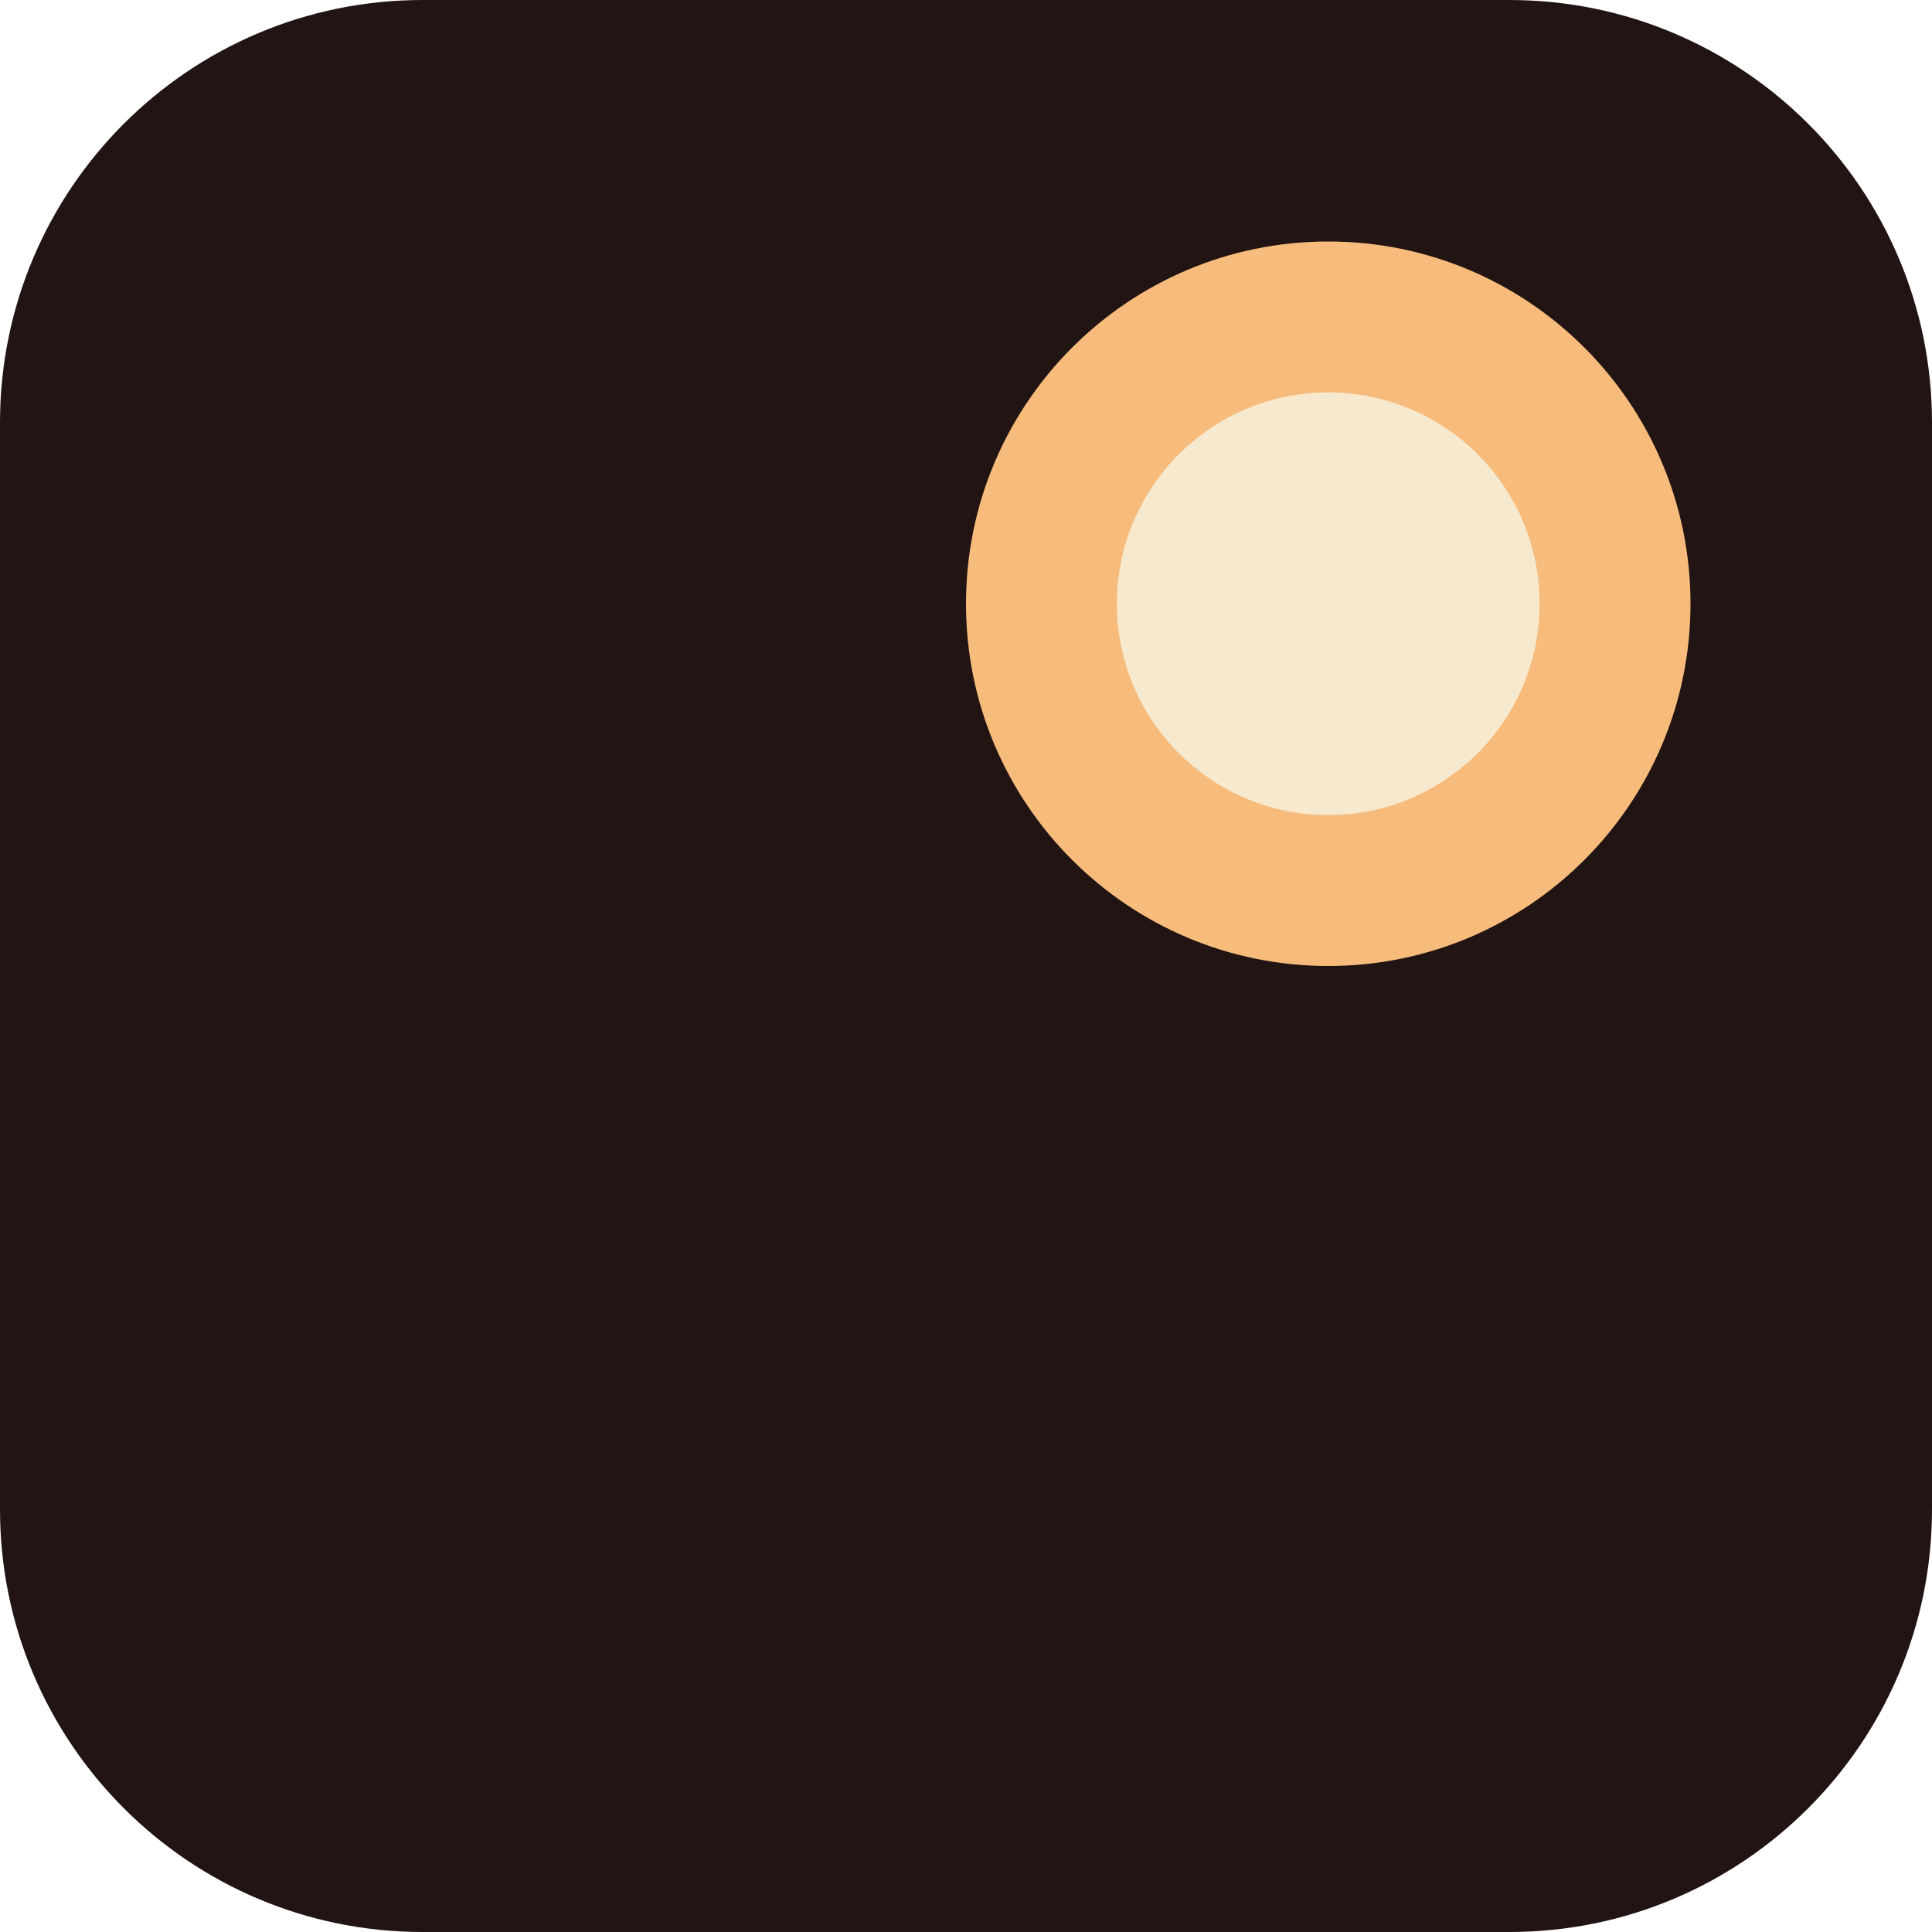
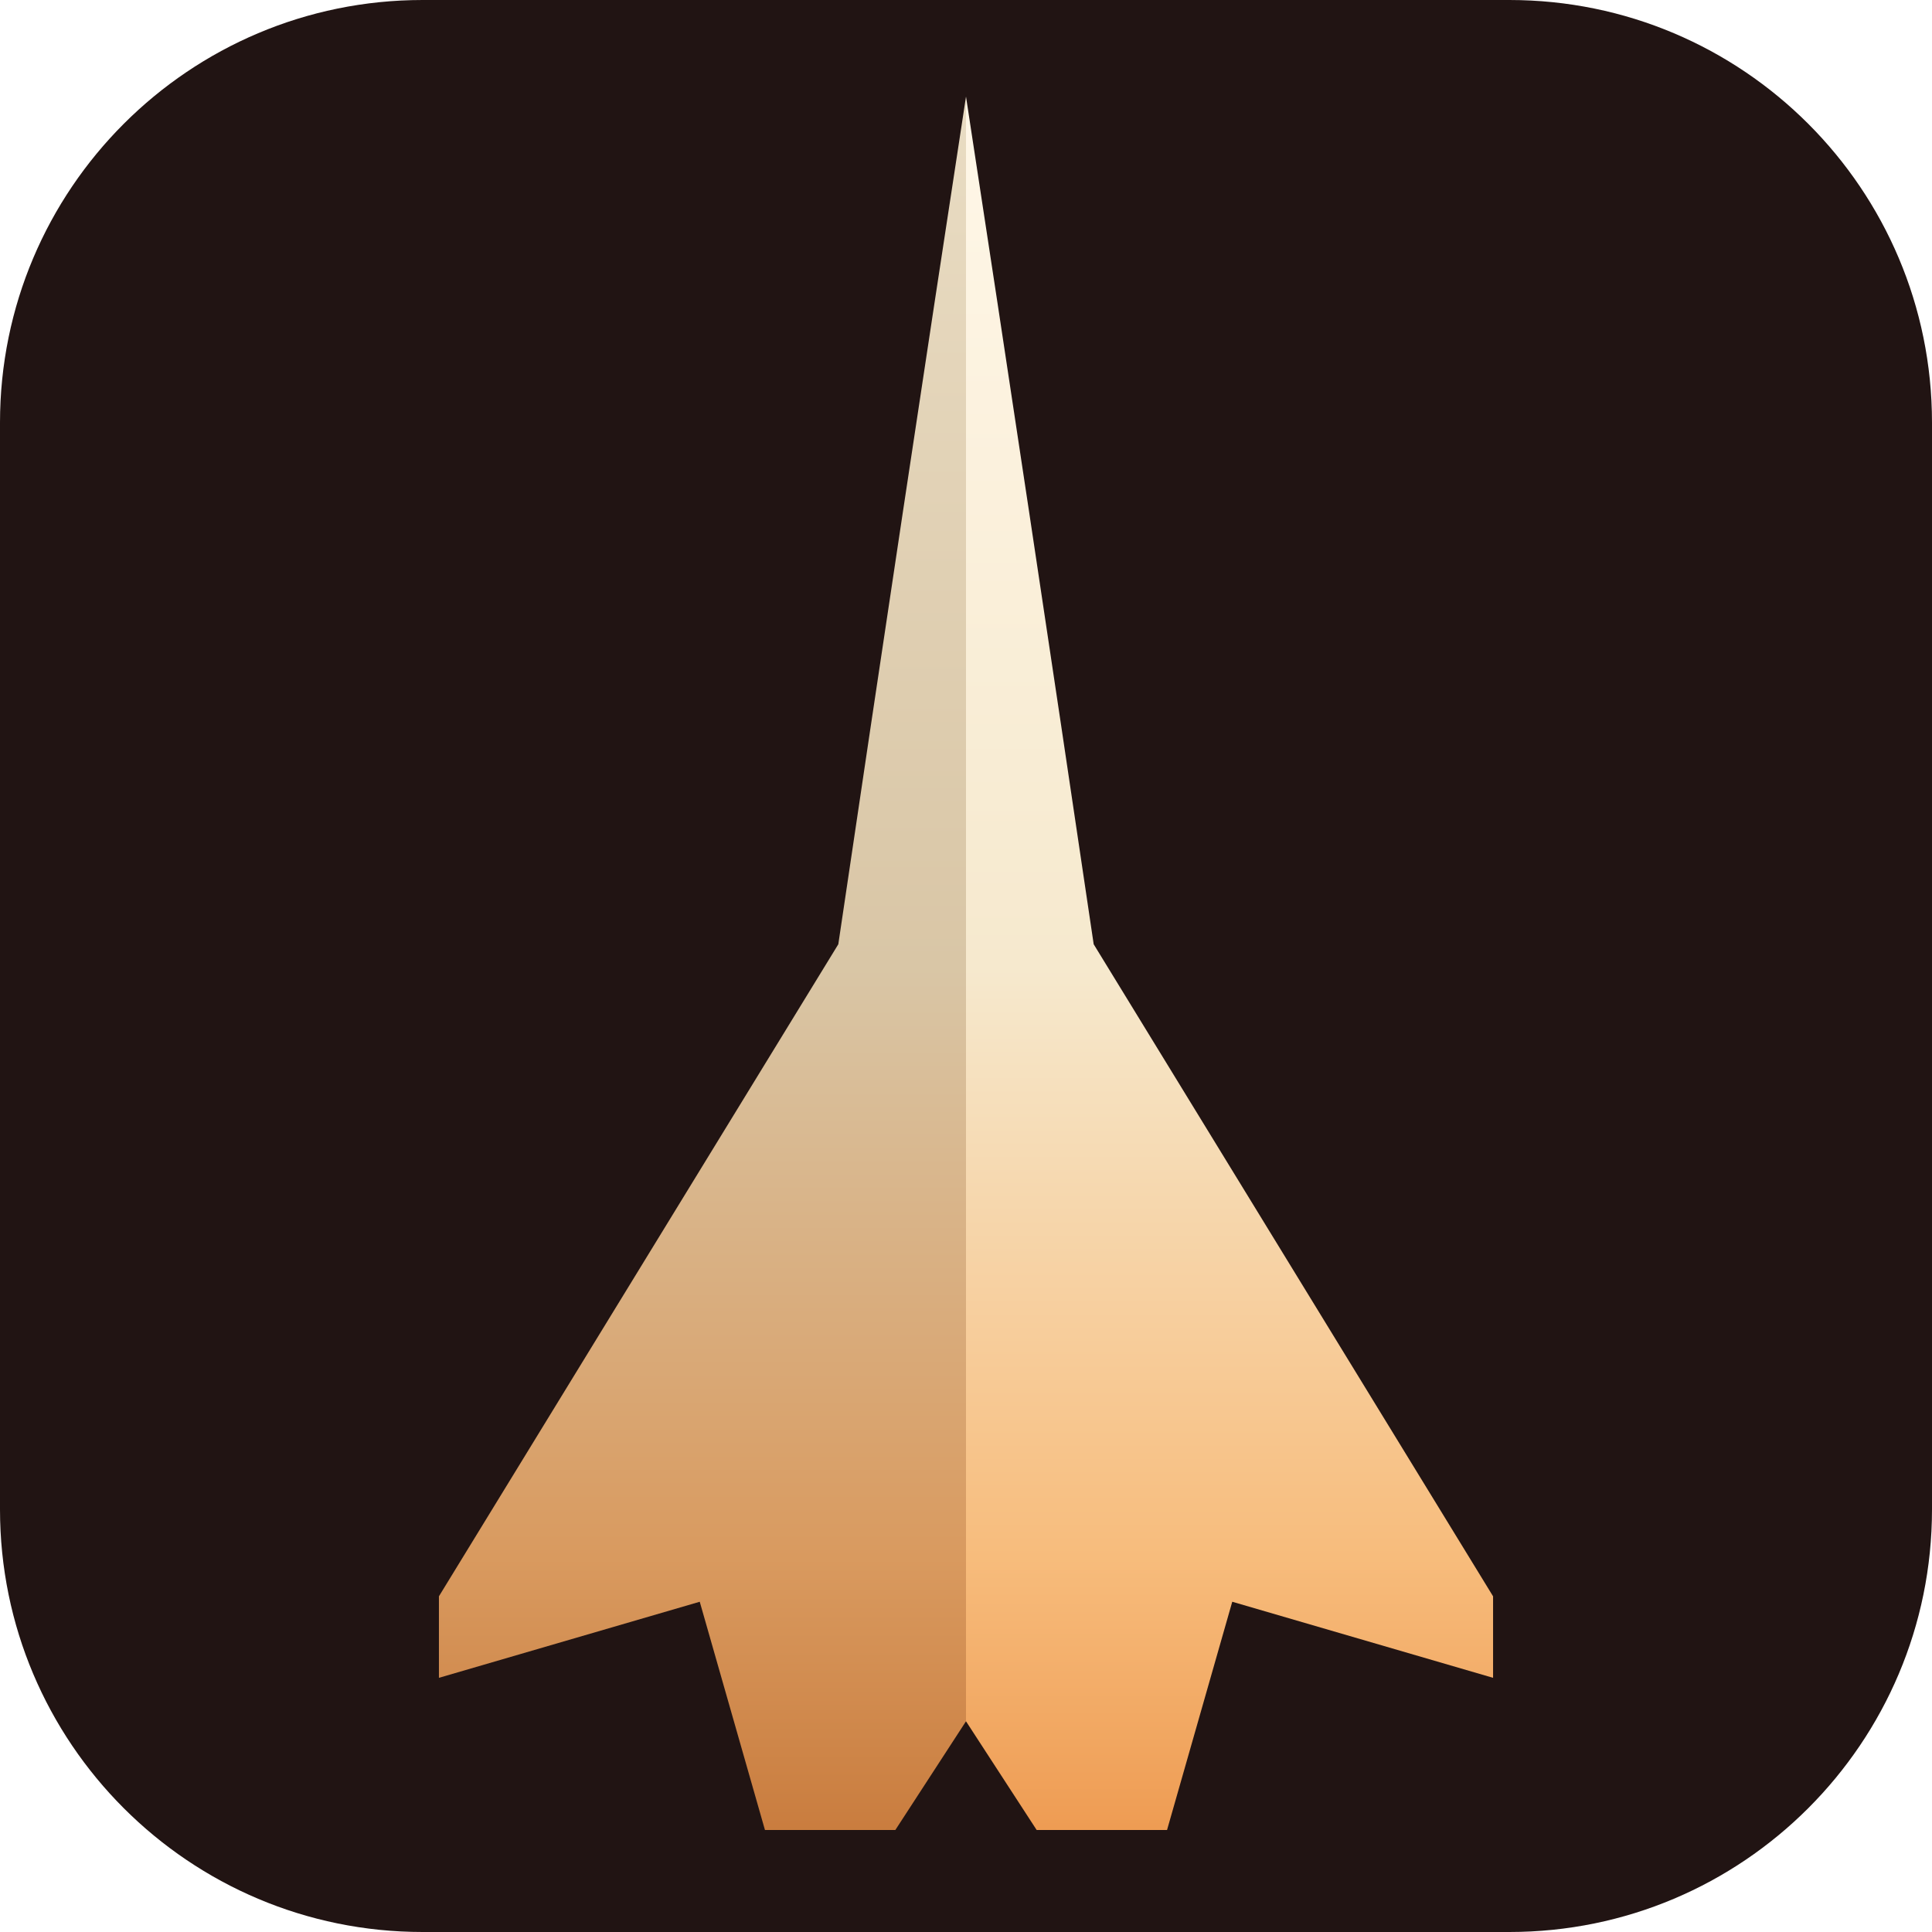
<svg xmlns="http://www.w3.org/2000/svg" viewBox="0 0 32 32">
+   <defs>
+     <linearGradient id="r" x1="0" y1="0" x2="0" y2="32" gradientUnits="userSpaceOnUse">
+       <stop offset="0" stop-color="#fff7e8" />
+       <stop offset=".5" stop-color="#f6e9ce" />
+       <stop offset=".84" stop-color="#f7bc7c" />
+       <stop offset="1" stop-color="#ee9b52" />
+     </linearGradient>
+     <linearGradient id="l" x1="0" y1="0" x2="0" y2="32" gradientUnits="userSpaceOnUse">
+       <stop offset="0" stop-color="#e9dcc3" />
+       <stop offset=".5" stop-color="#d9c6a6" />
+       <stop offset=".84" stop-color="#d99a5f" />
+       <stop offset="1" stop-color="#c97c3e" />
+     </linearGradient>
+   </defs>
  <rect width="32" height="32" rx="7" fill="#211413" />
-   <circle cx="22" cy="10" r="6" fill="#f7bc7c" />
-   <circle cx="22" cy="10" r="3.5" fill="#f6e9ce" />
+   <g transform="translate(7.00 1.60) scale(0.9)">
+     <path d="M10 0 Q8.85 7.5 7.65 15.6 L0.30 27.6 L0.30 29.1 L5.10 27.7 L6.30 31.9 L8.70 31.9 L10 29.9 Z" fill="url(#l)" />
+     <path d="M10 0 Q11.15 7.5 12.35 15.6 L19.70 27.6 L19.70 29.1 L14.90 27.7 L13.70 31.9 L11.30 31.9 L10 29.9 Z" fill="url(#r)" />
+   </g>
</svg>
